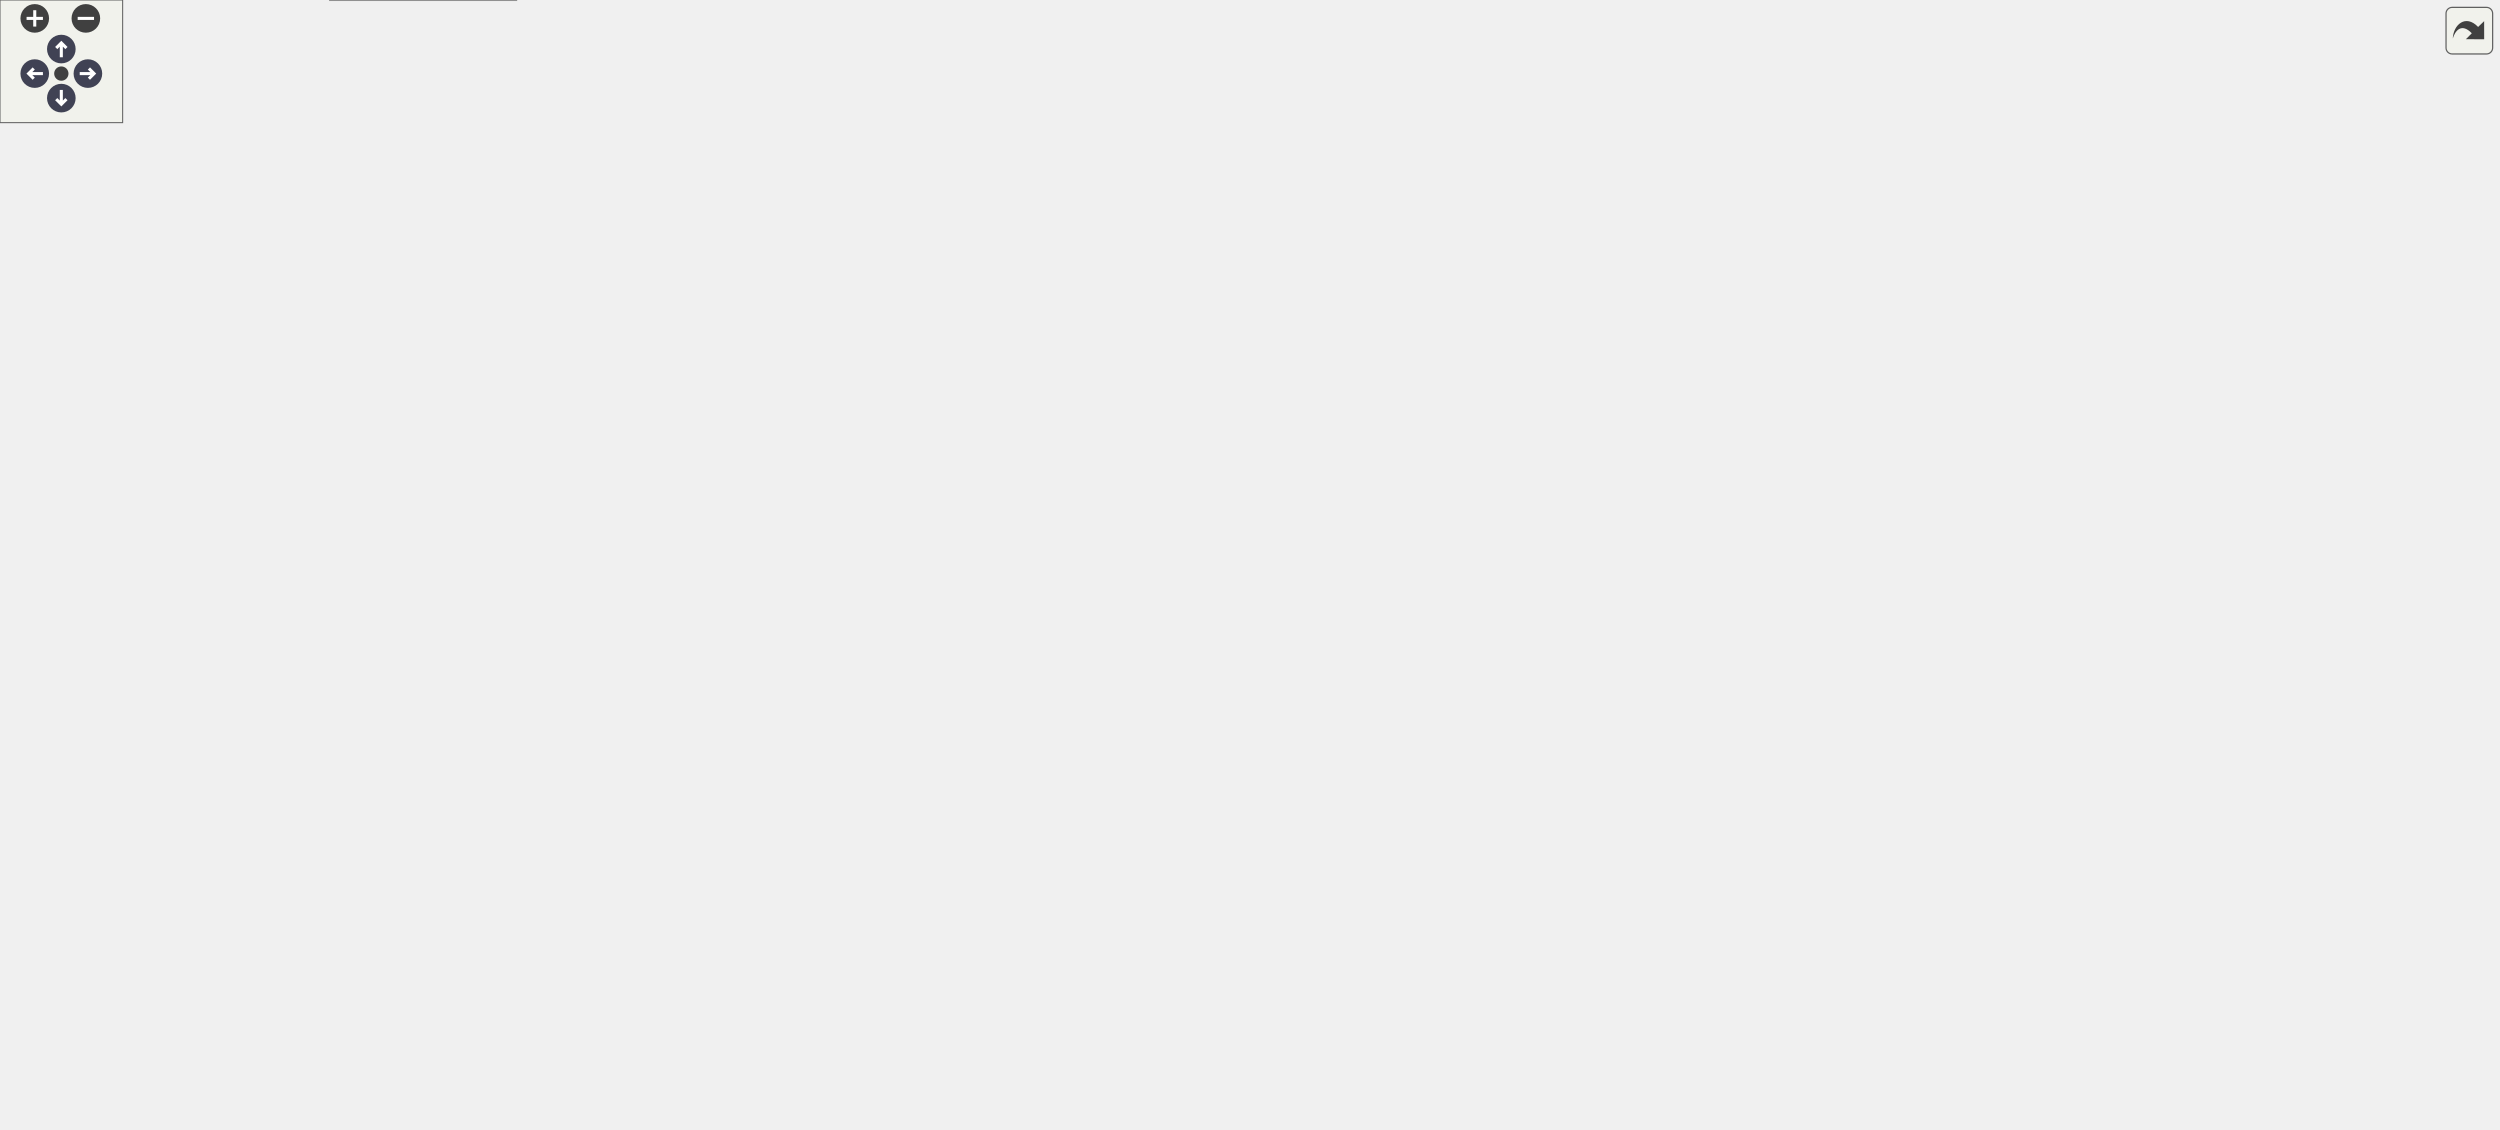
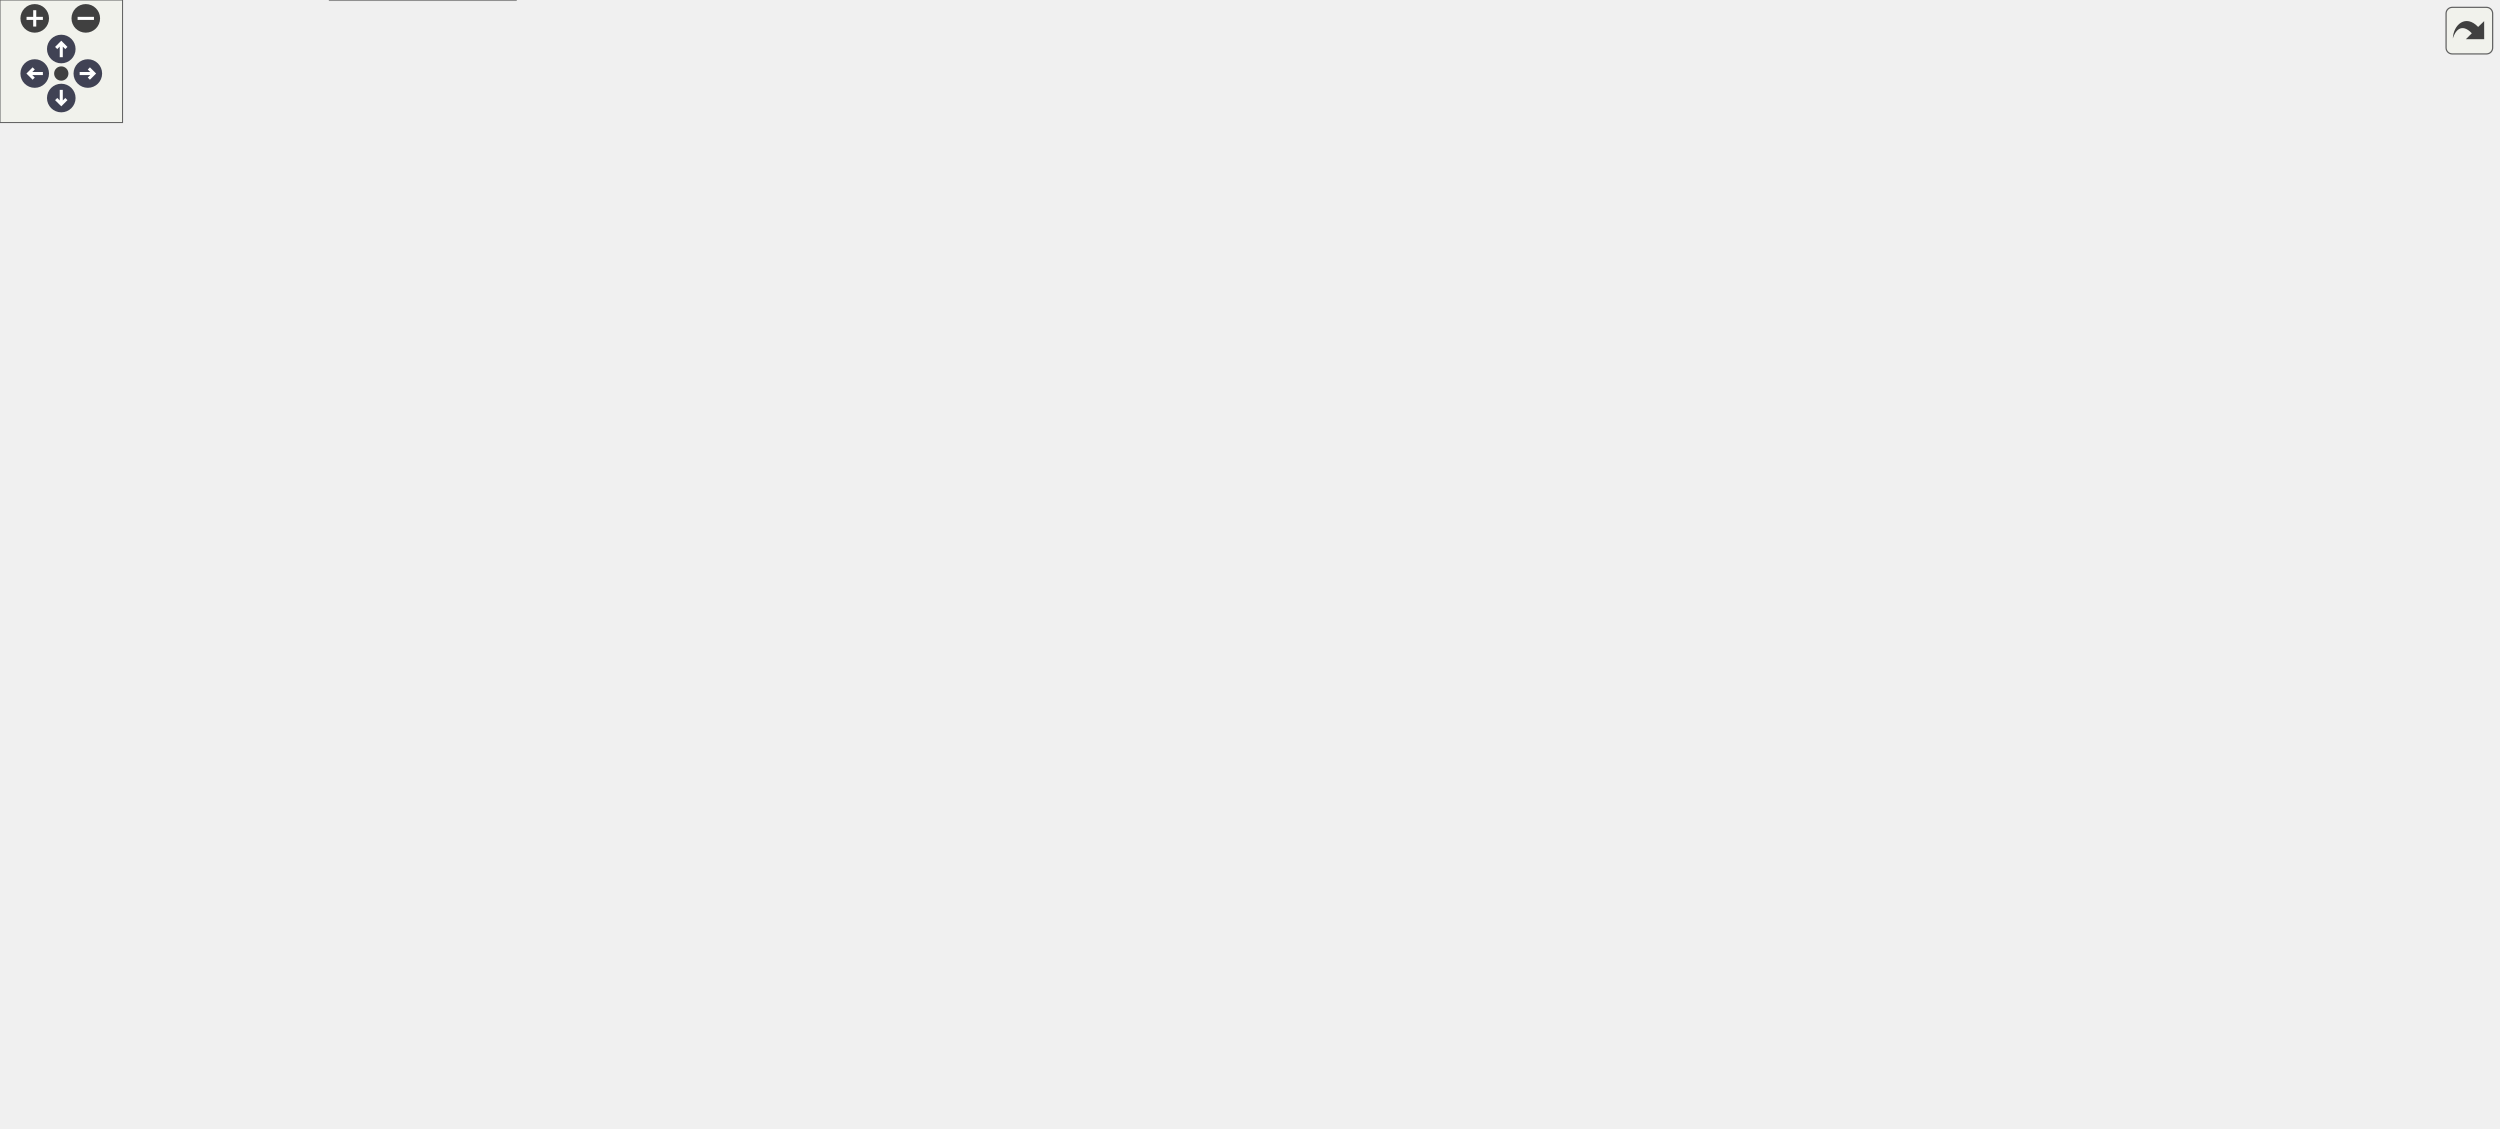
<svg xmlns="http://www.w3.org/2000/svg" xmlns:xlink="http://www.w3.org/1999/xlink" id="main" version="1.1" xml:space="preserve">
  <style type="text/css">
.node, .edge {opacity: 0.7;}
.node.selected, .edge.selected {opacity: 1;}
.edge:hover path { stroke: red; }
.edge:hover polygon { stroke: red; fill: red; }
</style>
  <defs>
    <circle id="rim" cx="0" cy="0" r="7" />
    <circle id="rim2" cx="0" cy="0" r="3.5" />
    <g id="zoomPlus">
      <use xlink:href="#rim" fill="#404040">
        <set attributeName="fill" to="#808080" begin="zoomplus.mouseover" end="zoomplus.mouseout" />
      </use>
      <path d="M-4,0h8M0,-4v8" fill="none" stroke="white" stroke-width="1.5" pointer-events="none" />
    </g>
    <g id="zoomMin">
      <use xlink:href="#rim" fill="#404040">
        <set attributeName="fill" to="#808080" begin="zoomminus.mouseover" end="zoomminus.mouseout" />
      </use>
      <path d="M-4,0h8" fill="none" stroke="white" stroke-width="1.5" pointer-events="none" />
    </g>
    <g id="arrowUp" transform="translate(30 24)">
      <use xlink:href="#rim" />
      <path pointer-events="none" fill="none" stroke="white" stroke-width="1.5" d="M0,-3.0v7 M-2.5,-0.5L0,-3.0L2.5,-0.5" />
    </g>
    <g id="arrowRight" transform="rotate(90) translate(36 -43)">
      <use xlink:href="#rim" />
      <path pointer-events="none" fill="none" stroke="white" stroke-width="1.5" d="M0,-3.0v7 M-2.5,-0.5L0,-3.0L2.5,-0.5" />
    </g>
    <g id="arrowDown" transform="rotate(180) translate(-30 -48)">
      <use xlink:href="#rim" />
      <path pointer-events="none" fill="none" stroke="white" stroke-width="1.5" d="M0,-3.0v7 M-2.5,-0.5L0,-3.0L2.5,-0.5" />
    </g>
    <g id="arrowLeft" transform="rotate(270) translate(-36 17)">
      <use xlink:href="#rim" />
      <path pointer-events="none" fill="none" stroke="white" stroke-width="1.5" d="M0,-3.0v7 M-2.5,-0.5L0,-3.0L2.5,-0.5" />
    </g>
    <g id="resetDef">
      <use xlink:href="#rim2" fill="#404040">
        <set attributeName="fill" to="#808080" begin="reset.mouseover" end="reset.mouseout" />
      </use>
    </g>
  </defs>
  <svg id="graph" class="graph">
    <g id="viewport">
      <g id="Node000001" class="node">
        <g id="a_Node000001">
          <a xlink:title=" ">
-             <polygon fill="#999999" stroke="#666666" points="1222,-145 1139,-145 1139,-126 1222,-126 1222,-145" />
-             <text text-anchor="middle" x="1180.5" y="-133" font-family="Helvetica,sans-Serif" font-size="10.00">ComputeTask</text>
+             <polygon fill="#999999" stroke="#666666" points="1223,-145 1140,-145 1140,-126 1223,-126 1223,-145" />
+             <text text-anchor="middle" x="1181.5" y="-133" font-family="Helvetica,sans-Serif" font-size="10.00">ComputeTask</text>
          </a>
        </g>
      </g>
      <g id="Node000002" class="node">
        <g id="a_Node000002">
          <a xlink:href="classTask.html" target="_top" xlink:title=" ">
-             <polygon fill="white" stroke="#666666" points="1102,-145 1064,-145 1064,-126 1102,-126 1102,-145" />
-             <text text-anchor="middle" x="1083" y="-133" font-family="Helvetica,sans-Serif" font-size="10.00">Task</text>
+             <polygon fill="white" stroke="#666666" points="1103,-145 1065,-145 1065,-126 1103,-126 1103,-145" />
+             <text text-anchor="middle" x="1084" y="-133" font-family="Helvetica,sans-Serif" font-size="10.00">Task</text>
          </a>
        </g>
      </g>
      <g id="edge1_Node000001_Node000002" class="edge">
        <g id="a_edge1_Node000001_Node000002">
          <a xlink:title=" ">
-             <path fill="none" stroke="#63b8ff" d="M1112.67,-135.5C1120.95,-135.5 1130.14,-135.5 1139,-135.5" />
-             <polygon fill="#63b8ff" stroke="#63b8ff" points="1112.41,-132 1102.41,-135.5 1112.41,-139 1112.41,-132" />
+             <path fill="none" stroke="#63b8ff" d="M1113.67,-135.5C1121.95,-135.5 1131.14,-135.5 1140,-135.5" />
+             <polygon fill="#63b8ff" stroke="#63b8ff" points="1113.41,-132 1103.41,-135.5 1113.41,-139 1113.41,-132" />
          </a>
        </g>
      </g>
      <g id="Node000003" class="node">
        <g id="a_Node000003">
          <a xlink:href="structdevice__s.html" target="_top" xlink:title=" ">
-             <polygon fill="white" stroke="#666666" points="992,-212 933,-212 933,-193 992,-193 992,-212" />
-             <text text-anchor="middle" x="962.5" y="-200" font-family="Helvetica,sans-Serif" font-size="10.00">device_s</text>
+             <polygon fill="white" stroke="#666666" points="993,-212 934,-212 934,-193 993,-193 993,-212" />
+             <text text-anchor="middle" x="963.5" y="-200" font-family="Helvetica,sans-Serif" font-size="10.00">device_s</text>
          </a>
        </g>
      </g>
      <g id="edge2_Node000002_Node000003" class="edge">
        <g id="a_edge2_Node000002_Node000003">
          <a xlink:title=" ">
-             <path fill="none" stroke="#9a32cd" stroke-dasharray="5,2" d="M989.35,-187.88C1012.33,-174.89 1045.27,-156.27 1065.05,-145.08" />
-             <polygon fill="#9a32cd" stroke="#9a32cd" points="987.46,-184.93 980.48,-192.9 990.91,-191.03 987.46,-184.93" />
-           </a>
-         </g>
-         <text text-anchor="middle" x="1028" y="-178.5" font-family="Helvetica,sans-Serif" font-size="10.00" fill="grey"> device</text>
+             <path fill="none" stroke="#9a32cd" stroke-dasharray="5,2" d="M990.35,-187.88C1013.33,-174.89 1046.27,-156.27 1066.05,-145.08" />
+             <polygon fill="#9a32cd" stroke="#9a32cd" points="988.46,-184.93 981.48,-192.9 991.91,-191.03 988.46,-184.93" />
+           </a>
+         </g>
+         <text text-anchor="middle" x="1029" y="-178.5" font-family="Helvetica,sans-Serif" font-size="10.00" fill="grey"> device</text>
      </g>
      <g id="Node000004" class="node">
        <g id="a_Node000004">
          <a xlink:href="structAcMeshInfo.html" target="_top" xlink:title=" ">
            <polygon fill="white" stroke="#666666" points="800,-437 726,-437 726,-418 800,-418 800,-437" />
            <text text-anchor="middle" x="763" y="-425" font-family="Helvetica,sans-Serif" font-size="10.00">AcMeshInfo</text>
          </a>
        </g>
      </g>
      <g id="edge3_Node000003_Node000004" class="edge">
        <g id="a_edge3_Node000003_Node000004">
          <a xlink:title=" ">
-             <path fill="none" stroke="#9a32cd" stroke-dasharray="5,2" d="M779.25,-410.12C818.61,-365.28 922.65,-246.76 953.05,-212.13" />
-             <polygon fill="#9a32cd" stroke="#9a32cd" points="776.45,-408.01 772.49,-417.83 781.71,-412.63 776.45,-408.01" />
-           </a>
-         </g>
-         <text text-anchor="middle" x="879.5" y="-337.5" font-family="Helvetica,sans-Serif" font-size="10.00" fill="grey"> local_config</text>
+             <path fill="none" stroke="#9a32cd" stroke-dasharray="5,2" d="M779.33,-410.12C818.89,-365.28 923.45,-246.76 954,-212.13" />
+             <polygon fill="#9a32cd" stroke="#9a32cd" points="776.52,-408.02 772.53,-417.83 781.77,-412.65 776.52,-408.02" />
+           </a>
+         </g>
+         <text text-anchor="middle" x="880" y="-337.5" font-family="Helvetica,sans-Serif" font-size="10.00" fill="grey"> local_config</text>
      </g>
      <g id="Node000005" class="node">
        <g id="a_Node000005">
          <a xlink:href="structAcMeshInfoLoaded.html" target="_top" xlink:title=" ">
            <polygon fill="white" stroke="#666666" points="538,-492 429,-492 429,-473 538,-473 538,-492" />
            <text text-anchor="middle" x="483.5" y="-480" font-family="Helvetica,sans-Serif" font-size="10.00">AcMeshInfoLoaded</text>
          </a>
        </g>
      </g>
      <g id="edge4_Node000004_Node000005" class="edge">
        <g id="a_edge4_Node000004_Node000005">
          <a xlink:title=" ">
            <path fill="none" stroke="#9a32cd" stroke-dasharray="5,2" d="M548.38,-476.47C587.33,-472.05 637.92,-464.97 682,-454.5 700.97,-450 721.82,-442.88 737.48,-437.09" />
            <polygon fill="#9a32cd" stroke="#9a32cd" points="547.78,-473.01 538.23,-477.59 548.55,-479.97 547.78,-473.01" />
          </a>
        </g>
        <text text-anchor="middle" x="626" y="-476.5" font-family="Helvetica,sans-Serif" font-size="10.00" fill="grey"> is_loaded</text>
      </g>
      <g id="Node000006" class="node">
        <g id="a_Node000006">
          <a xlink:href="structAcCommunicator.html" target="_top" xlink:title=" ">
            <polygon fill="white" stroke="#666666" points="534,-455 433,-455 433,-436 534,-436 534,-455" />
            <text text-anchor="middle" x="483.5" y="-443" font-family="Helvetica,sans-Serif" font-size="10.00">AcCommunicator</text>
          </a>
        </g>
      </g>
      <g id="edge5_Node000004_Node000006" class="edge">
        <g id="a_edge5_Node000004_Node000006">
          <a xlink:title=" ">
            <path fill="none" stroke="#9a32cd" stroke-dasharray="5,2" d="M544.1,-441.63C599.26,-438.06 679.49,-432.85 725.64,-429.86" />
            <polygon fill="#9a32cd" stroke="#9a32cd" points="543.86,-438.14 534.11,-442.28 544.32,-445.13 543.86,-438.14" />
          </a>
        </g>
        <text text-anchor="middle" x="626" y="-442.5" font-family="Helvetica,sans-Serif" font-size="10.00" fill="grey"> comm</text>
      </g>
      <g id="Node000007" class="node">
        <g id="a_Node000007">
          <a xlink:href="structAcCompInfo.html" target="_top" xlink:title=" ">
            <polygon fill="white" stroke="#666666" points="521.5,-418 445.5,-418 445.5,-399 521.5,-399 521.5,-418" />
            <text text-anchor="middle" x="483.5" y="-406" font-family="Helvetica,sans-Serif" font-size="10.00">AcCompInfo</text>
          </a>
        </g>
      </g>
      <g id="edge6_Node000004_Node000007" class="edge">
        <g id="a_edge6_Node000004_Node000007">
          <a xlink:title=" ">
            <path fill="none" stroke="#9a32cd" stroke-dasharray="5,2" d="M531.7,-409.61C571.75,-410.79 630.72,-413.13 682,-417.5 696.36,-418.72 712.12,-420.58 725.82,-422.36" />
            <polygon fill="#9a32cd" stroke="#9a32cd" points="531.78,-406.11 521.69,-409.32 531.58,-413.1 531.78,-406.11" />
          </a>
        </g>
        <text text-anchor="middle" x="626" y="-420.5" font-family="Helvetica,sans-Serif" font-size="10.00" fill="grey"> run_consts</text>
      </g>
      <g id="Node000008" class="node">
        <g id="a_Node000008">
          <a xlink:href="structAcCompInfoConfig.html" target="_top" xlink:title=" ">
            <polygon fill="white" stroke="#666666" points="260.5,-436 153.5,-436 153.5,-417 260.5,-417 260.5,-436" />
            <text text-anchor="middle" x="207" y="-424" font-family="Helvetica,sans-Serif" font-size="10.00">AcCompInfoConfig</text>
          </a>
        </g>
      </g>
      <g id="edge7_Node000007_Node000008" class="edge">
        <g id="a_edge7_Node000007_Node000008">
          <a xlink:title=" ">
            <path fill="none" stroke="#9a32cd" stroke-dasharray="5,2" d="M270.75,-422.39C324.7,-418.85 400.7,-413.86 445.46,-410.93" />
            <polygon fill="#9a32cd" stroke="#9a32cd" points="270.35,-418.9 260.6,-423.05 270.81,-425.89 270.35,-418.9" />
          </a>
        </g>
        <text text-anchor="middle" x="350.5" y="-422.5" font-family="Helvetica,sans-Serif" font-size="10.00" fill="grey"> config</text>
      </g>
      <g id="Node000009" class="node">
        <g id="a_Node000009">
          <a xlink:href="structAcCompInfoLoaded.html" target="_top" xlink:title=" ">
            <polygon fill="white" stroke="#666666" points="262.5,-399 151.5,-399 151.5,-380 262.5,-380 262.5,-399" />
            <text text-anchor="middle" x="207" y="-387" font-family="Helvetica,sans-Serif" font-size="10.00">AcCompInfoLoaded</text>
          </a>
        </g>
      </g>
      <g id="edge8_Node000007_Node000009" class="edge">
        <g id="a_edge8_Node000007_Node000009">
          <a xlink:title=" ">
            <path fill="none" stroke="#9a32cd" stroke-dasharray="5,2" d="M272.68,-391.48C309.22,-392.87 355.7,-395.11 397,-398.5 412.79,-399.8 430.16,-401.74 445.1,-403.56" />
            <polygon fill="#9a32cd" stroke="#9a32cd" points="272.77,-387.98 262.65,-391.11 272.51,-394.97 272.77,-387.98" />
          </a>
        </g>
        <text text-anchor="middle" x="350.5" y="-401.5" font-family="Helvetica,sans-Serif" font-size="10.00" fill="grey"> is_loaded</text>
      </g>
      <g id="Node000010" class="node">
        <g id="a_Node000010">
          <a xlink:href="structAcCompInfoHasDefaultValue.html" target="_top" xlink:title=" ">
            <polygon fill="white" stroke="#666666" points="286,-473 128,-473 128,-454 286,-454 286,-473" />
            <text text-anchor="middle" x="207" y="-461" font-family="Helvetica,sans-Serif" font-size="10.00">AcCompInfoHasDefaultValue</text>
          </a>
        </g>
      </g>
      <g id="edge9_Node000007_Node000010" class="edge">
        <g id="a_edge9_Node000007_Node000010">
          <a xlink:title=" ">
            <path fill="none" stroke="#9a32cd" stroke-dasharray="5,2" d="M296.28,-454.02C328.32,-449.52 364.59,-443.18 397,-434.5 405.29,-432.28 406.86,-430.22 415,-427.5 425.05,-424.14 436.06,-420.87 446.22,-418.02" />
            <polygon fill="#9a32cd" stroke="#9a32cd" points="295.47,-450.6 286.03,-455.42 296.42,-457.54 295.47,-450.6" />
          </a>
        </g>
        <text text-anchor="middle" x="350.5" y="-455.5" font-family="Helvetica,sans-Serif" font-size="10.00" fill="grey"> has_default_value</text>
      </g>
      <g id="Node000011" class="node">
        <g id="a_Node000011">
          <a xlink:href="structAcInputs.html" target="_top" xlink:title=" ">
            <polygon fill="white" stroke="#666666" points="792.5,-249 733.5,-249 733.5,-230 792.5,-230 792.5,-249" />
            <text text-anchor="middle" x="763" y="-237" font-family="Helvetica,sans-Serif" font-size="10.00">AcInputs</text>
          </a>
        </g>
      </g>
      <g id="edge10_Node000003_Node000011" class="edge">
        <g id="a_edge10_Node000003_Node000011">
          <a xlink:title=" ">
-             <path fill="none" stroke="#9a32cd" stroke-dasharray="5,2" d="M802.93,-235.64C833.62,-232.16 877.38,-226.24 915,-217.5 921.28,-216.04 927.93,-214.13 934.17,-212.15" />
-             <polygon fill="#9a32cd" stroke="#9a32cd" points="802.21,-232.2 792.65,-236.77 802.97,-239.16 802.21,-232.2" />
-           </a>
-         </g>
-         <text text-anchor="middle" x="879.5" y="-232.5" font-family="Helvetica,sans-Serif" font-size="10.00" fill="grey"> input</text>
+             <path fill="none" stroke="#9a32cd" stroke-dasharray="5,2" d="M802.5,-235.74C833.43,-232.29 877.84,-226.35 916,-217.5 922.45,-216.01 929.28,-214.03 935.67,-212" />
+             <polygon fill="#9a32cd" stroke="#9a32cd" points="802.12,-232.26 792.56,-236.82 802.88,-239.22 802.12,-232.26" />
+           </a>
+         </g>
+         <text text-anchor="middle" x="880" y="-232.5" font-family="Helvetica,sans-Serif" font-size="10.00" fill="grey"> input</text>
      </g>
      <g id="Node000012" class="node">
        <g id="a_Node000012">
          <a xlink:href="structVertexBufferArray.html" target="_top" xlink:title=" ">
            <polygon fill="white" stroke="#666666" points="815,-166 711,-166 711,-147 815,-147 815,-166" />
            <text text-anchor="middle" x="763" y="-154" font-family="Helvetica,sans-Serif" font-size="10.00">VertexBufferArray</text>
          </a>
        </g>
      </g>
      <g id="edge23_Node000002_Node000012" class="edge">
        <g id="a_edge23_Node000002_Node000012">
          <a xlink:title=" ">
-             <path fill="none" stroke="#9a32cd" stroke-dasharray="5,2" d="M825.17,-152.46C898.83,-147.6 1018.31,-139.71 1063.71,-136.71" />
-             <polygon fill="#9a32cd" stroke="#9a32cd" points="824.84,-148.97 815.09,-153.13 825.3,-155.96 824.84,-148.97" />
-           </a>
-         </g>
-         <text text-anchor="middle" x="962.5" y="-148.5" font-family="Helvetica,sans-Serif" font-size="10.00" fill="grey"> vba</text>
+             <path fill="none" stroke="#9a32cd" stroke-dasharray="5,2" d="M825.39,-152.46C899.47,-147.58 1019.73,-139.67 1065,-136.69" />
+             <polygon fill="#9a32cd" stroke="#9a32cd" points="825,-148.98 815.25,-153.13 825.46,-155.96 825,-148.98" />
+           </a>
+         </g>
+         <text text-anchor="middle" x="963.5" y="-148.5" font-family="Helvetica,sans-Serif" font-size="10.00" fill="grey"> vba</text>
      </g>
      <g id="edge11_Node000003_Node000012" class="edge">
        <g id="a_edge11_Node000003_Node000012">
          <a xlink:title=" ">
-             <path fill="none" stroke="#9a32cd" stroke-dasharray="5,2" d="M825.25,-167.49C852.84,-172.85 885.73,-179.8 915,-187.5 921.07,-189.1 927.52,-191.02 933.61,-192.96" />
-             <polygon fill="#9a32cd" stroke="#9a32cd" points="825.83,-164.04 815.35,-165.59 824.51,-170.91 825.83,-164.04" />
-           </a>
-         </g>
-         <text text-anchor="middle" x="879.5" y="-190.5" font-family="Helvetica,sans-Serif" font-size="10.00" fill="grey"> vba</text>
+             <path fill="none" stroke="#9a32cd" stroke-dasharray="5,2" d="M825.33,-167.4C853.17,-172.76 886.42,-179.74 916,-187.5 922.07,-189.09 928.52,-191.02 934.62,-192.95" />
+             <polygon fill="#9a32cd" stroke="#9a32cd" points="825.82,-163.93 815.34,-165.5 824.51,-170.81 825.82,-163.93" />
+           </a>
+         </g>
+         <text text-anchor="middle" x="880" y="-190.5" font-family="Helvetica,sans-Serif" font-size="10.00" fill="grey"> vba</text>
      </g>
      <g id="Node000013" class="node">
        <g id="a_Node000013">
          <a xlink:href="structAcMeshDims.html" target="_top" xlink:title=" ">
            <polygon fill="white" stroke="#666666" points="523.5,-267 443.5,-267 443.5,-248 523.5,-248 523.5,-267" />
            <text text-anchor="middle" x="483.5" y="-255" font-family="Helvetica,sans-Serif" font-size="10.00">AcMeshDims</text>
          </a>
        </g>
      </g>
      <g id="edge12_Node000012_Node000013" class="edge">
        <g id="a_edge12_Node000012_Node000013">
          <a xlink:title=" ">
            <path fill="none" stroke="#9a32cd" stroke-dasharray="5,2" d="M526.03,-244.89C566.29,-232.38 628.87,-212.13 682,-191.5 690.16,-188.33 691.99,-187.03 700,-183.5 713.22,-177.68 728.05,-171.22 739.89,-166.08" />
            <polygon fill="#9a32cd" stroke="#9a32cd" points="524.82,-241.6 516.3,-247.9 526.89,-248.29 524.82,-241.6" />
          </a>
        </g>
        <text text-anchor="middle" x="626" y="-255.5" font-family="Helvetica,sans-Serif" font-size="10.00" fill="grey"> computational_dims</text>
        <text text-anchor="middle" x="626" y="-244.5" font-family="Helvetica,sans-Serif" font-size="10.00" fill="grey">dims</text>
        <text text-anchor="middle" x="626" y="-233.5" font-family="Helvetica,sans-Serif" font-size="10.00" fill="grey">profile_dims</text>
      </g>
      <g id="Node000014" class="node">
        <g id="a_Node000014">
          <a xlink:href="structVolume.html" target="_top" xlink:title=" ">
            <polygon fill="white" stroke="#666666" points="233.5,-302 180.5,-302 180.5,-283 233.5,-283 233.5,-302" />
            <text text-anchor="middle" x="207" y="-290" font-family="Helvetica,sans-Serif" font-size="10.00">Volume</text>
          </a>
        </g>
      </g>
      <g id="edge13_Node000013_Node000014" class="edge">
        <g id="a_edge13_Node000013_Node000014">
          <a xlink:title=" ">
            <path fill="none" stroke="#9a32cd" stroke-dasharray="5,2" d="M243.76,-288.35C281.79,-283.88 343.67,-276.49 397,-269.5 412.16,-267.51 428.81,-265.21 443.36,-263.15" />
            <polygon fill="#9a32cd" stroke="#9a32cd" points="243.22,-284.89 233.7,-289.52 244.04,-291.84 243.22,-284.89" />
          </a>
        </g>
        <text text-anchor="middle" x="350.5" y="-349.5" font-family="Helvetica,sans-Serif" font-size="10.00" fill="grey"> m0</text>
        <text text-anchor="middle" x="350.5" y="-338.5" font-family="Helvetica,sans-Serif" font-size="10.00" fill="grey">m1</text>
        <text text-anchor="middle" x="350.5" y="-327.5" font-family="Helvetica,sans-Serif" font-size="10.00" fill="grey">n0</text>
        <text text-anchor="middle" x="350.5" y="-316.5" font-family="Helvetica,sans-Serif" font-size="10.00" fill="grey">n1</text>
        <text text-anchor="middle" x="350.5" y="-305.5" font-family="Helvetica,sans-Serif" font-size="10.00" fill="grey">nn</text>
        <text text-anchor="start" x="327.5" y="-294.5" font-family="Helvetica,sans-Serif" font-size="10.00" fill="grey">reduction</text>
        <text text-anchor="middle" x="350.5" y="-283.5" font-family="Helvetica,sans-Serif" font-size="10.00" fill="grey">_tile</text>
      </g>
      <g id="Node000024" class="node">
        <g id="a_Node000024">
          <a xlink:href="structRegion.html" target="_top" xlink:title=" ">
            <polygon fill="white" stroke="#666666" points="508.5,-69 458.5,-69 458.5,-50 508.5,-50 508.5,-69" />
            <text text-anchor="middle" x="483.5" y="-57" font-family="Helvetica,sans-Serif" font-size="10.00">Region</text>
          </a>
        </g>
      </g>
      <g id="edge25_Node000024_Node000014" class="edge">
        <g id="a_edge25_Node000024_Node000014">
          <a xlink:title=" ">
            <path fill="none" stroke="#9a32cd" stroke-dasharray="5,2" d="M243.57,-292.43C258.56,-290.55 275.03,-285.72 286,-274.5 313.6,-246.26 276.04,-215.39 304,-187.5 333.87,-157.71 366.71,-197.86 397,-168.5 421.92,-144.34 393.33,-119.61 415,-92.5 425.83,-78.95 443.63,-70.57 458.23,-65.65" />
            <polygon fill="#9a32cd" stroke="#9a32cd" points="243.18,-288.96 233.52,-293.31 243.79,-295.93 243.18,-288.96" />
          </a>
        </g>
        <text text-anchor="middle" x="350.5" y="-223.5" font-family="Helvetica,sans-Serif" font-size="10.00" fill="grey"> comp_dims</text>
        <text text-anchor="middle" x="350.5" y="-212.5" font-family="Helvetica,sans-Serif" font-size="10.00" fill="grey">dims</text>
        <text text-anchor="middle" x="350.5" y="-201.5" font-family="Helvetica,sans-Serif" font-size="10.00" fill="grey">halo</text>
        <text text-anchor="middle" x="350.5" y="-190.5" font-family="Helvetica,sans-Serif" font-size="10.00" fill="grey">position</text>
      </g>
      <g id="Node000015" class="node">
        <g id="a_Node000015">
          <a xlink:href="structDeviceVertexBufferArray.html" target="_top" xlink:title=" ">
            <polygon fill="white" stroke="#666666" points="552,-195 415,-195 415,-176 552,-176 552,-195" />
            <text text-anchor="middle" x="483.5" y="-183" font-family="Helvetica,sans-Serif" font-size="10.00">DeviceVertexBufferArray</text>
          </a>
        </g>
      </g>
      <g id="edge14_Node000012_Node000015" class="edge">
        <g id="a_edge14_Node000012_Node000015">
          <a xlink:title=" ">
            <path fill="none" stroke="#9a32cd" stroke-dasharray="5,2" d="M561.98,-177.4C609.52,-172.43 669.07,-166.21 710.78,-161.85" />
            <polygon fill="#9a32cd" stroke="#9a32cd" points="561.61,-173.92 552.03,-178.44 562.34,-180.88 561.61,-173.92" />
          </a>
        </g>
        <text text-anchor="middle" x="626" y="-179.5" font-family="Helvetica,sans-Serif" font-size="10.00" fill="grey"> on_device</text>
      </g>
      <g id="Node000016" class="node">
        <g id="a_Node000016">
          <a xlink:href="structAcComplex.html" target="_top" xlink:title=" ">
            <polygon fill="white" stroke="#666666" points="243,-265 171,-265 171,-246 243,-246 243,-265" />
            <text text-anchor="middle" x="207" y="-253" font-family="Helvetica,sans-Serif" font-size="10.00">AcComplex</text>
          </a>
        </g>
      </g>
      <g id="edge15_Node000015_Node000016" class="edge">
        <g id="a_edge15_Node000015_Node000016">
          <a xlink:title=" ">
            <path fill="none" stroke="#9a32cd" stroke-dasharray="5,2" d="M253.55,-256.01C292.55,-255.2 349.72,-251.03 397,-235.5 425.1,-226.27 454.04,-206.87 470,-195.14" />
            <polygon fill="#9a32cd" stroke="#9a32cd" points="253.01,-252.52 243.06,-256.15 253.11,-259.52 253.01,-252.52" />
          </a>
        </g>
        <text text-anchor="middle" x="350.5" y="-255.5" font-family="Helvetica,sans-Serif" font-size="10.00" fill="grey"> complex_in</text>
      </g>
      <g id="Node000017" class="node">
        <g id="a_Node000017">
          <a xlink:href="structProfileBufferArray.html" target="_top" xlink:title=" ">
            <polygon fill="white" stroke="#666666" points="258.5,-166 155.5,-166 155.5,-147 258.5,-147 258.5,-166" />
            <text text-anchor="middle" x="207" y="-154" font-family="Helvetica,sans-Serif" font-size="10.00">ProfileBufferArray</text>
          </a>
        </g>
      </g>
      <g id="edge16_Node000015_Node000017" class="edge">
        <g id="a_edge16_Node000015_Node000017">
          <a xlink:title=" ">
            <path fill="none" stroke="#9a32cd" stroke-dasharray="5,2" d="M269.13,-149.85C306.56,-147.49 355.14,-147.5 397,-157.5 405.7,-159.58 406.66,-163.27 415,-166.5 424.2,-170.06 434.33,-173.27 443.89,-175.99" />
            <polygon fill="#9a32cd" stroke="#9a32cd" points="268.61,-146.38 258.89,-150.57 269.11,-153.36 268.61,-146.38" />
          </a>
        </g>
        <text text-anchor="middle" x="350.5" y="-160.5" font-family="Helvetica,sans-Serif" font-size="10.00" fill="grey"> profiles</text>
      </g>
      <g id="Node000018" class="node">
        <g id="a_Node000018">
          <a xlink:href="structint3.html" target="_top" xlink:title=" ">
            <polygon fill="white" stroke="#666666" points="224.5,-70 189.5,-70 189.5,-51 224.5,-51 224.5,-70" />
            <text text-anchor="middle" x="207" y="-58" font-family="Helvetica,sans-Serif" font-size="10.00">int3</text>
          </a>
        </g>
      </g>
      <g id="edge17_Node000015_Node000018" class="edge">
        <g id="a_edge17_Node000015_Node000018">
          <a xlink:title=" ">
            <path fill="none" stroke="#9a32cd" stroke-dasharray="5,2" d="M234.94,-57.37C275.6,-54.25 352.6,-54.83 397,-96.5 420.42,-118.48 392.54,-143.53 415,-166.5 418.74,-170.33 423.2,-173.41 428,-175.87" />
            <polygon fill="#9a32cd" stroke="#9a32cd" points="234.37,-53.91 224.73,-58.29 235,-60.88 234.37,-53.91" />
          </a>
        </g>
        <text text-anchor="middle" x="350.5" y="-99.5" font-family="Helvetica,sans-Serif" font-size="10.00" fill="grey"> block_factor</text>
      </g>
      <g id="edge26_Node000024_Node000018" class="edge">
        <g id="a_edge26_Node000024_Node000018">
          <a xlink:title=" ">
            <path fill="none" stroke="#9a32cd" stroke-dasharray="5,2" d="M234.38,-54.9C253.58,-51.11 280.27,-46.46 304,-44.5 345.19,-41.09 355.82,-40.92 397,-44.5 417.87,-46.32 441.28,-50.58 458.32,-54.1" />
            <polygon fill="#9a32cd" stroke="#9a32cd" points="233.65,-51.47 224.54,-56.89 235.04,-58.33 233.65,-51.47" />
          </a>
        </g>
        <text text-anchor="middle" x="350.5" y="-47.5" font-family="Helvetica,sans-Serif" font-size="10.00" fill="grey"> id</text>
      </g>
      <g id="Node000019" class="node">
        <g id="a_Node000019">
          <a xlink:href="structAcScratchpadStates.html" target="_top" xlink:title=" ">
            <polygon fill="white" stroke="#666666" points="540,-158 427,-158 427,-139 540,-139 540,-158" />
            <text text-anchor="middle" x="483.5" y="-146" font-family="Helvetica,sans-Serif" font-size="10.00">AcScratchpadStates</text>
          </a>
        </g>
      </g>
      <g id="edge18_Node000012_Node000019" class="edge">
        <g id="a_edge18_Node000012_Node000019">
          <a xlink:title=" ">
            <path fill="none" stroke="#9a32cd" stroke-dasharray="5,2" d="M550.3,-148.72C588.72,-149.05 638.12,-149.8 682,-151.5 691.32,-151.86 701.24,-152.38 710.81,-152.94" />
            <polygon fill="#9a32cd" stroke="#9a32cd" points="550.31,-145.22 540.28,-148.65 550.25,-152.22 550.31,-145.22" />
          </a>
        </g>
        <text text-anchor="middle" x="626" y="-154.5" font-family="Helvetica,sans-Serif" font-size="10.00" fill="grey"> scratchpad_states</text>
      </g>
      <g id="Node000020" class="node">
        <g id="a_Node000020">
          <a xlink:href="structAcReduceBuffer.html" target="_top" xlink:title=" ">
            <polygon fill="white" stroke="#666666" points="530.5,-121 436.5,-121 436.5,-102 530.5,-102 530.5,-121" />
            <text text-anchor="middle" x="483.5" y="-109" font-family="Helvetica,sans-Serif" font-size="10.00">AcReduceBuffer</text>
          </a>
        </g>
      </g>
      <g id="edge19_Node000012_Node000020" class="edge">
        <g id="a_edge19_Node000012_Node000020">
          <a xlink:title=" ">
            <path fill="none" stroke="#9a32cd" stroke-dasharray="5,2" d="M540.72,-115.75C580.43,-119.31 634.78,-125.31 682,-134.5 698.54,-137.72 716.67,-142.59 731.49,-146.93" />
            <polygon fill="#9a32cd" stroke="#9a32cd" points="540.97,-112.26 530.7,-114.88 540.36,-119.23 540.97,-112.26" />
          </a>
        </g>
        <text text-anchor="middle" x="626" y="-137.5" font-family="Helvetica,sans-Serif" font-size="10.00" fill="grey"> profile_reduce_buffers</text>
      </g>
      <g id="Node000021" class="node">
        <g id="a_Node000021">
          <a xlink:href="structAcBuffer.html" target="_top" xlink:title=" ">
            <polygon fill="white" stroke="#666666" points="236,-121 178,-121 178,-102 236,-102 236,-121" />
            <text text-anchor="middle" x="207" y="-109" font-family="Helvetica,sans-Serif" font-size="10.00">AcBuffer</text>
          </a>
        </g>
      </g>
      <g id="edge20_Node000020_Node000021" class="edge">
        <g id="a_edge20_Node000020_Node000021">
          <a xlink:title=" ">
            <path fill="none" stroke="#9a32cd" stroke-dasharray="5,2" d="M246.12,-111.5C295.93,-111.5 383.08,-111.5 436.5,-111.5" />
            <polygon fill="#9a32cd" stroke="#9a32cd" points="246.09,-108 236.09,-111.5 246.09,-115 246.09,-108" />
          </a>
        </g>
        <text text-anchor="middle" x="350.5" y="-125.5" font-family="Helvetica,sans-Serif" font-size="10.00" fill="grey"> src</text>
        <text text-anchor="middle" x="350.5" y="-114.5" font-family="Helvetica,sans-Serif" font-size="10.00" fill="grey">transposed</text>
      </g>
      <g id="Node000022" class="node">
        <g id="a_Node000022">
          <a xlink:href="structAcShape.html" target="_top" xlink:title=" ">
            <polygon fill="white" stroke="#666666" points="59,-121 0,-121 0,-102 59,-102 59,-121" />
            <text text-anchor="middle" x="29.5" y="-109" font-family="Helvetica,sans-Serif" font-size="10.00">AcShape</text>
          </a>
        </g>
      </g>
      <g id="edge21_Node000021_Node000022" class="edge">
        <g id="a_edge21_Node000021_Node000022">
          <a xlink:title=" ">
            <path fill="none" stroke="#9a32cd" stroke-dasharray="5,2" d="M69.23,-111.5C102.03,-111.5 148.29,-111.5 177.72,-111.5" />
            <polygon fill="#9a32cd" stroke="#9a32cd" points="69.09,-108 59.09,-111.5 69.09,-115 69.09,-108" />
          </a>
        </g>
        <text text-anchor="middle" x="93.5" y="-114.5" font-family="Helvetica,sans-Serif" font-size="10.00" fill="grey"> shape</text>
      </g>
      <g id="Node000023" class="node">
        <g id="a_Node000023">
          <a xlink:href="structAcDeviceKernelOutput.html" target="_top" xlink:title=" ">
            <polygon fill="white" stroke="#666666" points="826,-212 700,-212 700,-193 826,-193 826,-212" />
            <text text-anchor="middle" x="763" y="-200" font-family="Helvetica,sans-Serif" font-size="10.00">AcDeviceKernelOutput</text>
          </a>
        </g>
      </g>
      <g id="edge22_Node000003_Node000023" class="edge">
        <g id="a_edge22_Node000003_Node000023">
          <a xlink:title=" ">
-             <path fill="none" stroke="#9a32cd" stroke-dasharray="5,2" d="M836.45,-202.5C869.91,-202.5 907.71,-202.5 932.91,-202.5" />
-             <polygon fill="#9a32cd" stroke="#9a32cd" points="836.22,-199 826.22,-202.5 836.22,-206 836.22,-199" />
-           </a>
-         </g>
-         <text text-anchor="middle" x="879.5" y="-205.5" font-family="Helvetica,sans-Serif" font-size="10.00" fill="grey"> output</text>
+             <path fill="none" stroke="#9a32cd" stroke-dasharray="5,2" d="M836.58,-202.5C870.35,-202.5 908.57,-202.5 933.95,-202.5" />
+             <polygon fill="#9a32cd" stroke="#9a32cd" points="836.26,-199 826.26,-202.5 836.26,-206 836.26,-199" />
+           </a>
+         </g>
+         <text text-anchor="middle" x="880" y="-205.5" font-family="Helvetica,sans-Serif" font-size="10.00" fill="grey"> output</text>
      </g>
      <g id="edge24_Node000002_Node000024" class="edge">
        <g id="a_edge24_Node000002_Node000024">
          <a xlink:title=" ">
-             <path fill="none" stroke="#9a32cd" stroke-dasharray="5,2" d="M518.67,-63.85C629.97,-78 979.7,-122.49 1063.72,-133.17" />
-             <polygon fill="#9a32cd" stroke="#9a32cd" points="519.02,-60.36 508.66,-62.57 518.14,-67.31 519.02,-60.36" />
-           </a>
-         </g>
-         <text text-anchor="middle" x="879.5" y="-117.5" font-family="Helvetica,sans-Serif" font-size="10.00" fill="grey"> output_region</text>
+             <path fill="none" stroke="#9a32cd" stroke-dasharray="5,2" d="M518.74,-63.85C630.36,-78.02 981.33,-122.59 1064.97,-133.21" />
+             <polygon fill="#9a32cd" stroke="#9a32cd" points="519.06,-60.36 508.7,-62.57 518.18,-67.31 519.06,-60.36" />
+           </a>
+         </g>
+         <text text-anchor="middle" x="880" y="-128.5" font-family="Helvetica,sans-Serif" font-size="10.00" fill="grey"> launch_region</text>
+         <text text-anchor="middle" x="880" y="-117.5" font-family="Helvetica,sans-Serif" font-size="10.00" fill="grey">output_region</text>
      </g>
      <g id="Node000025" class="node">
        <g id="a_Node000025">
          <a xlink:href="structRegionMemory.html" target="_top" xlink:title=" ">
            <polygon fill="white" stroke="#666666" points="252.5,-19 161.5,-19 161.5,0 252.5,0 252.5,-19" />
            <text text-anchor="middle" x="207" y="-7" font-family="Helvetica,sans-Serif" font-size="10.00">RegionMemory</text>
          </a>
        </g>
      </g>
      <g id="edge27_Node000024_Node000025" class="edge">
        <g id="a_edge27_Node000024_Node000025">
          <a xlink:title=" ">
            <path fill="none" stroke="#9a32cd" stroke-dasharray="5,2" d="M263.18,-10.93C301.2,-12.85 352.67,-17.28 397,-27.5 419.7,-32.73 444.52,-42.51 461.55,-49.88" />
            <polygon fill="#9a32cd" stroke="#9a32cd" points="262.98,-7.42 252.83,-10.46 262.66,-14.41 262.98,-7.42" />
          </a>
        </g>
        <text text-anchor="middle" x="350.5" y="-30.5" font-family="Helvetica,sans-Serif" font-size="10.00" fill="grey"> memory</text>
      </g>
    </g>
  </svg>
  <g id="navigator" transform="translate(0 0)" fill="#404254">
    <rect fill="#f2f5e9" fill-opacity="0.5" stroke="#606060" stroke-width=".5" x="0" y="0" width="60" height="60" />
    <use id="zoomplus" xlink:href="#zoomPlus" x="17" y="9" />
    <use id="zoomminus" xlink:href="#zoomMin" x="42" y="9" />
    <use id="reset" xlink:href="#resetDef" x="30" y="36" />
    <use id="arrowup" xlink:href="#arrowUp" x="0" y="0" />
    <use id="arrowright" xlink:href="#arrowRight" x="0" y="0" />
    <use id="arrowdown" xlink:href="#arrowDown" x="0" y="0" />
    <use id="arrowleft" xlink:href="#arrowLeft" x="0" y="0" />
  </g>
  <svg viewBox="0 0 15 15" width="100%" height="30px" preserveAspectRatio="xMaxYMin meet">
    <g id="arrow_out" transform="scale(0.3 0.3)">
      <a xlink:href="classComputeTask__coll__graph_org.svg" target="_base">
        <rect id="button" ry="5" rx="5" y="6" x="6" height="38" width="38" fill="#f2f5e9" fill-opacity="0.5" stroke="#606060" stroke-width="1.0" />
        <path id="arrow" d="M 11.5,31.437 C 11.94,20.098 22.043,11.323 32.159,21.979 L 37.069,17.246 C 37.069,17.246 37.088,32 37.088,32 L 22.16,31.978 C 22.16,31.978 26.998,27.14 26.998,27.14 C 18.529,18.264 13.292,25.23 11.5,31.437 z" style="fill:#404040;" />
      </a>
    </g>
  </svg>
  <style type="text/css">

[data-mouse-over-selected='false'] { opacity: 0.7; }
[data-mouse-over-selected='true']  { opacity: 1.0; }

</style>
</svg>
